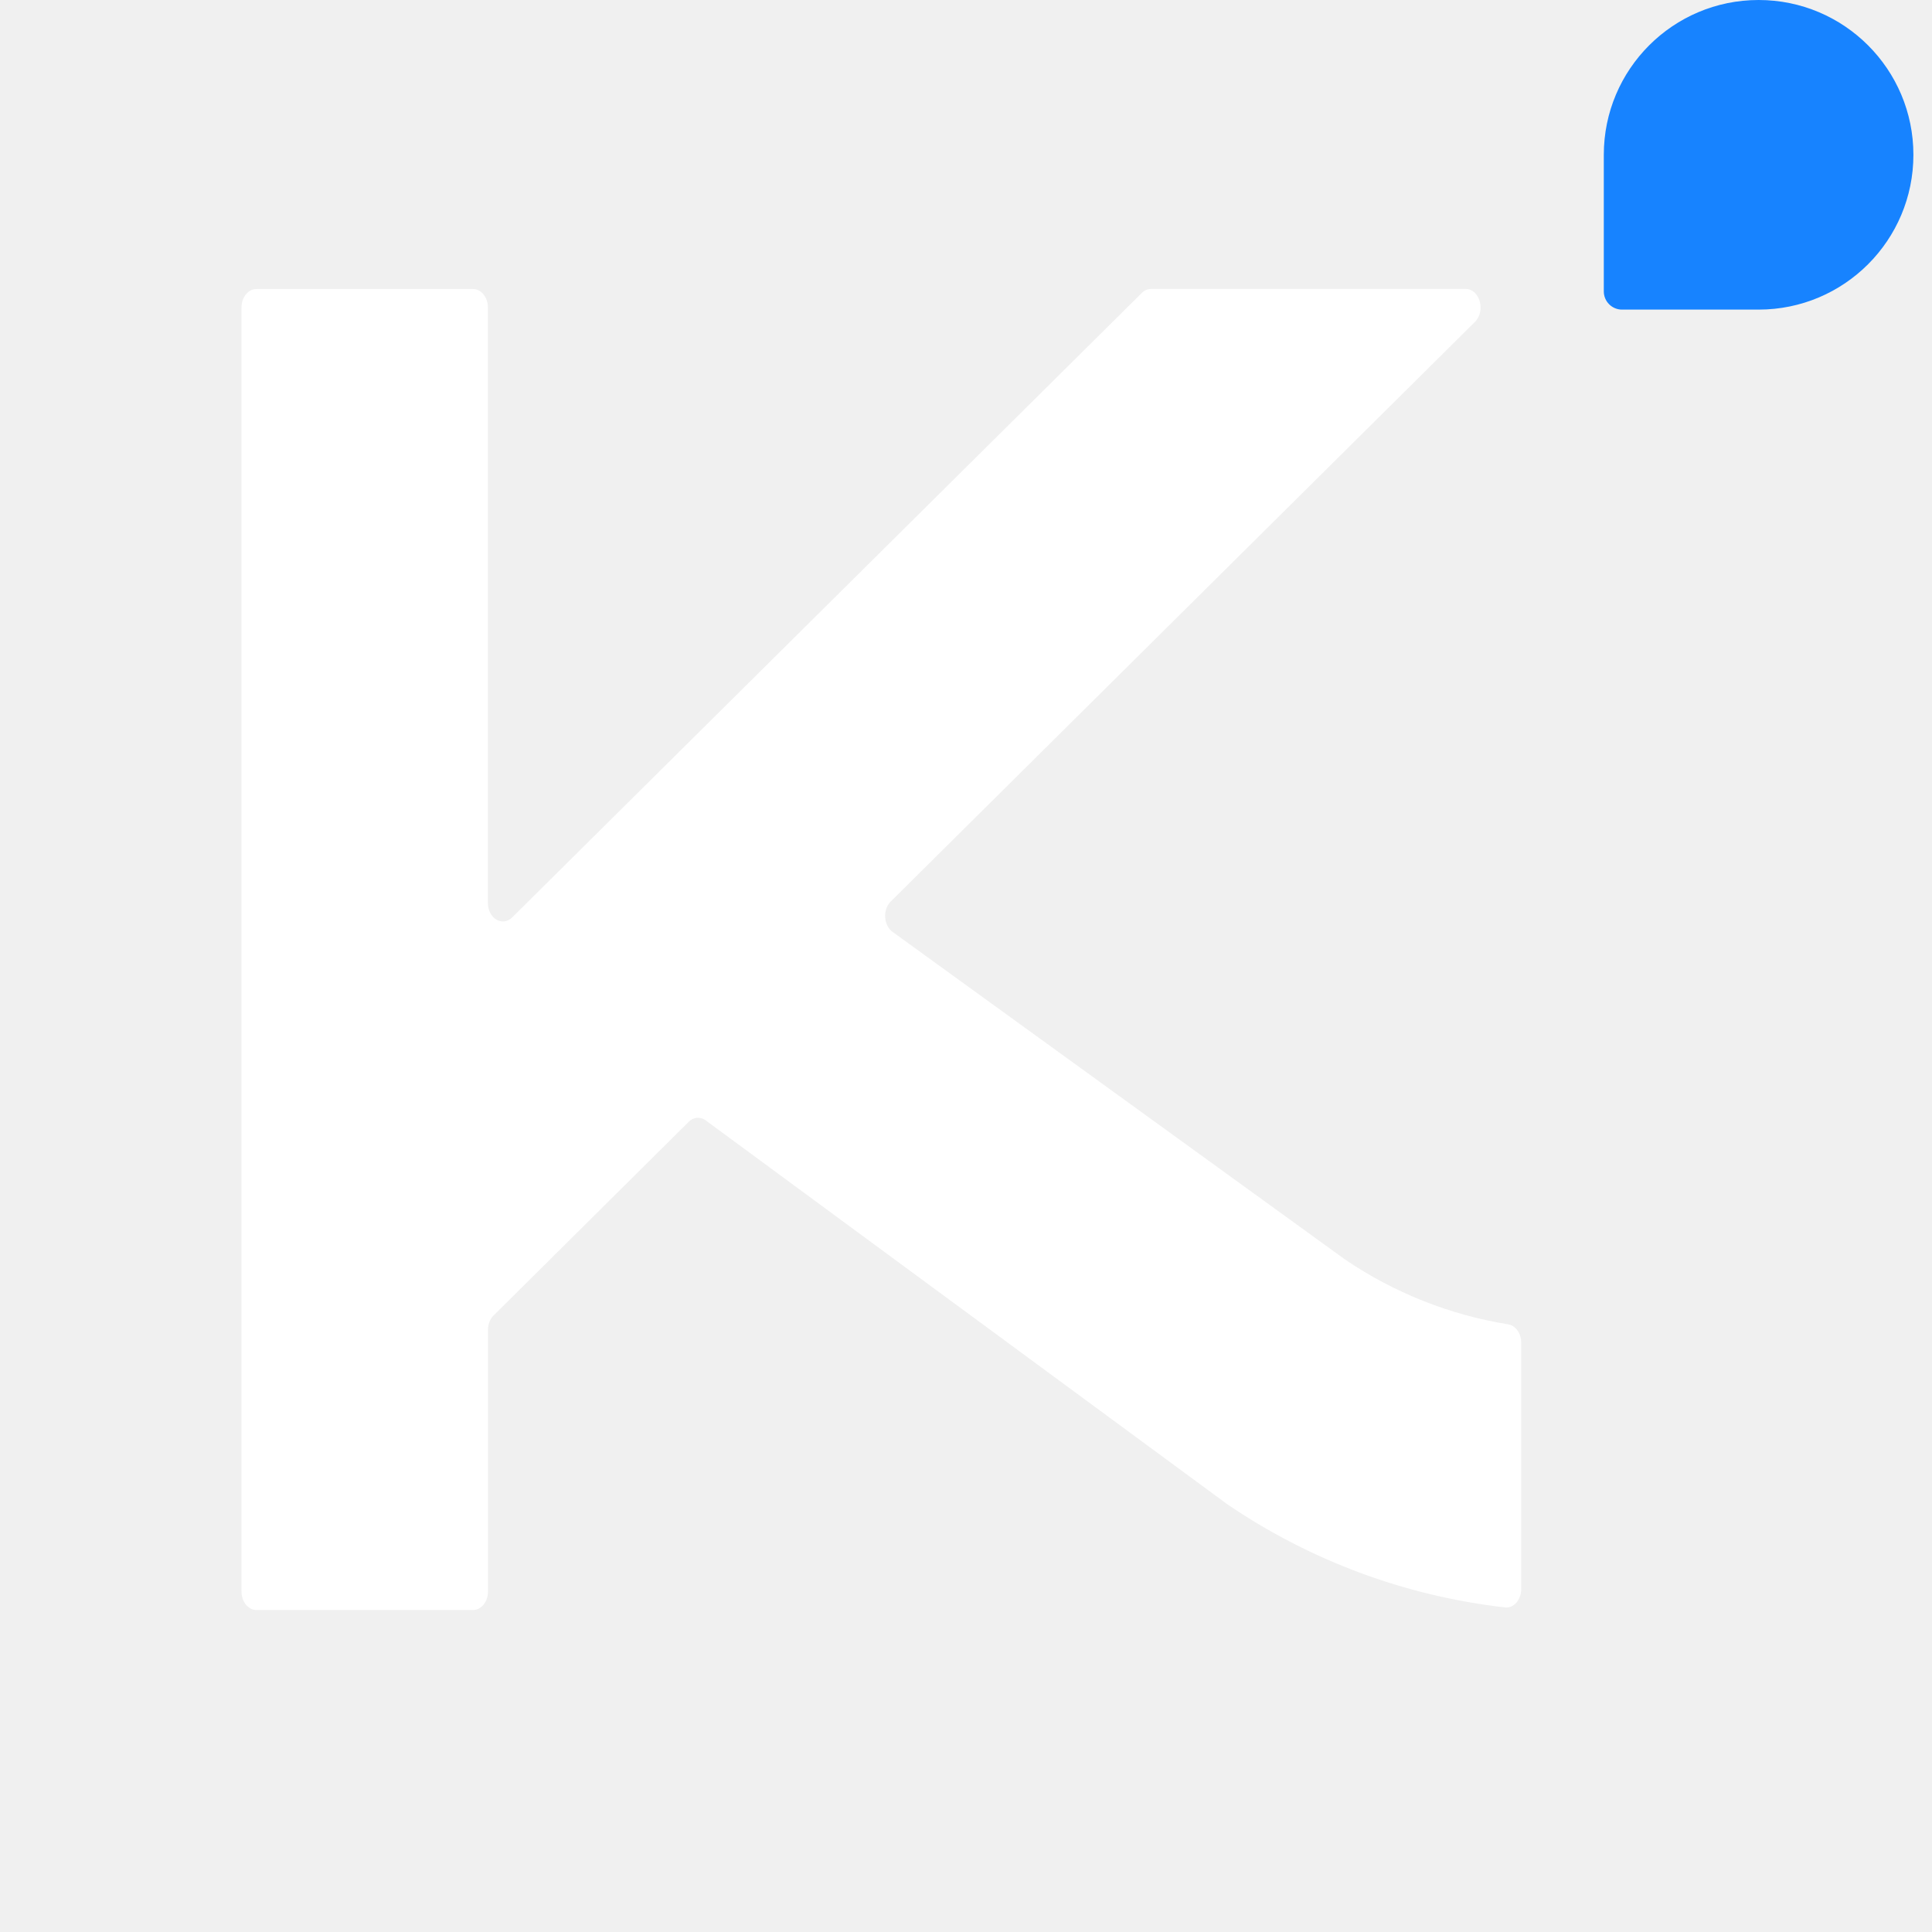
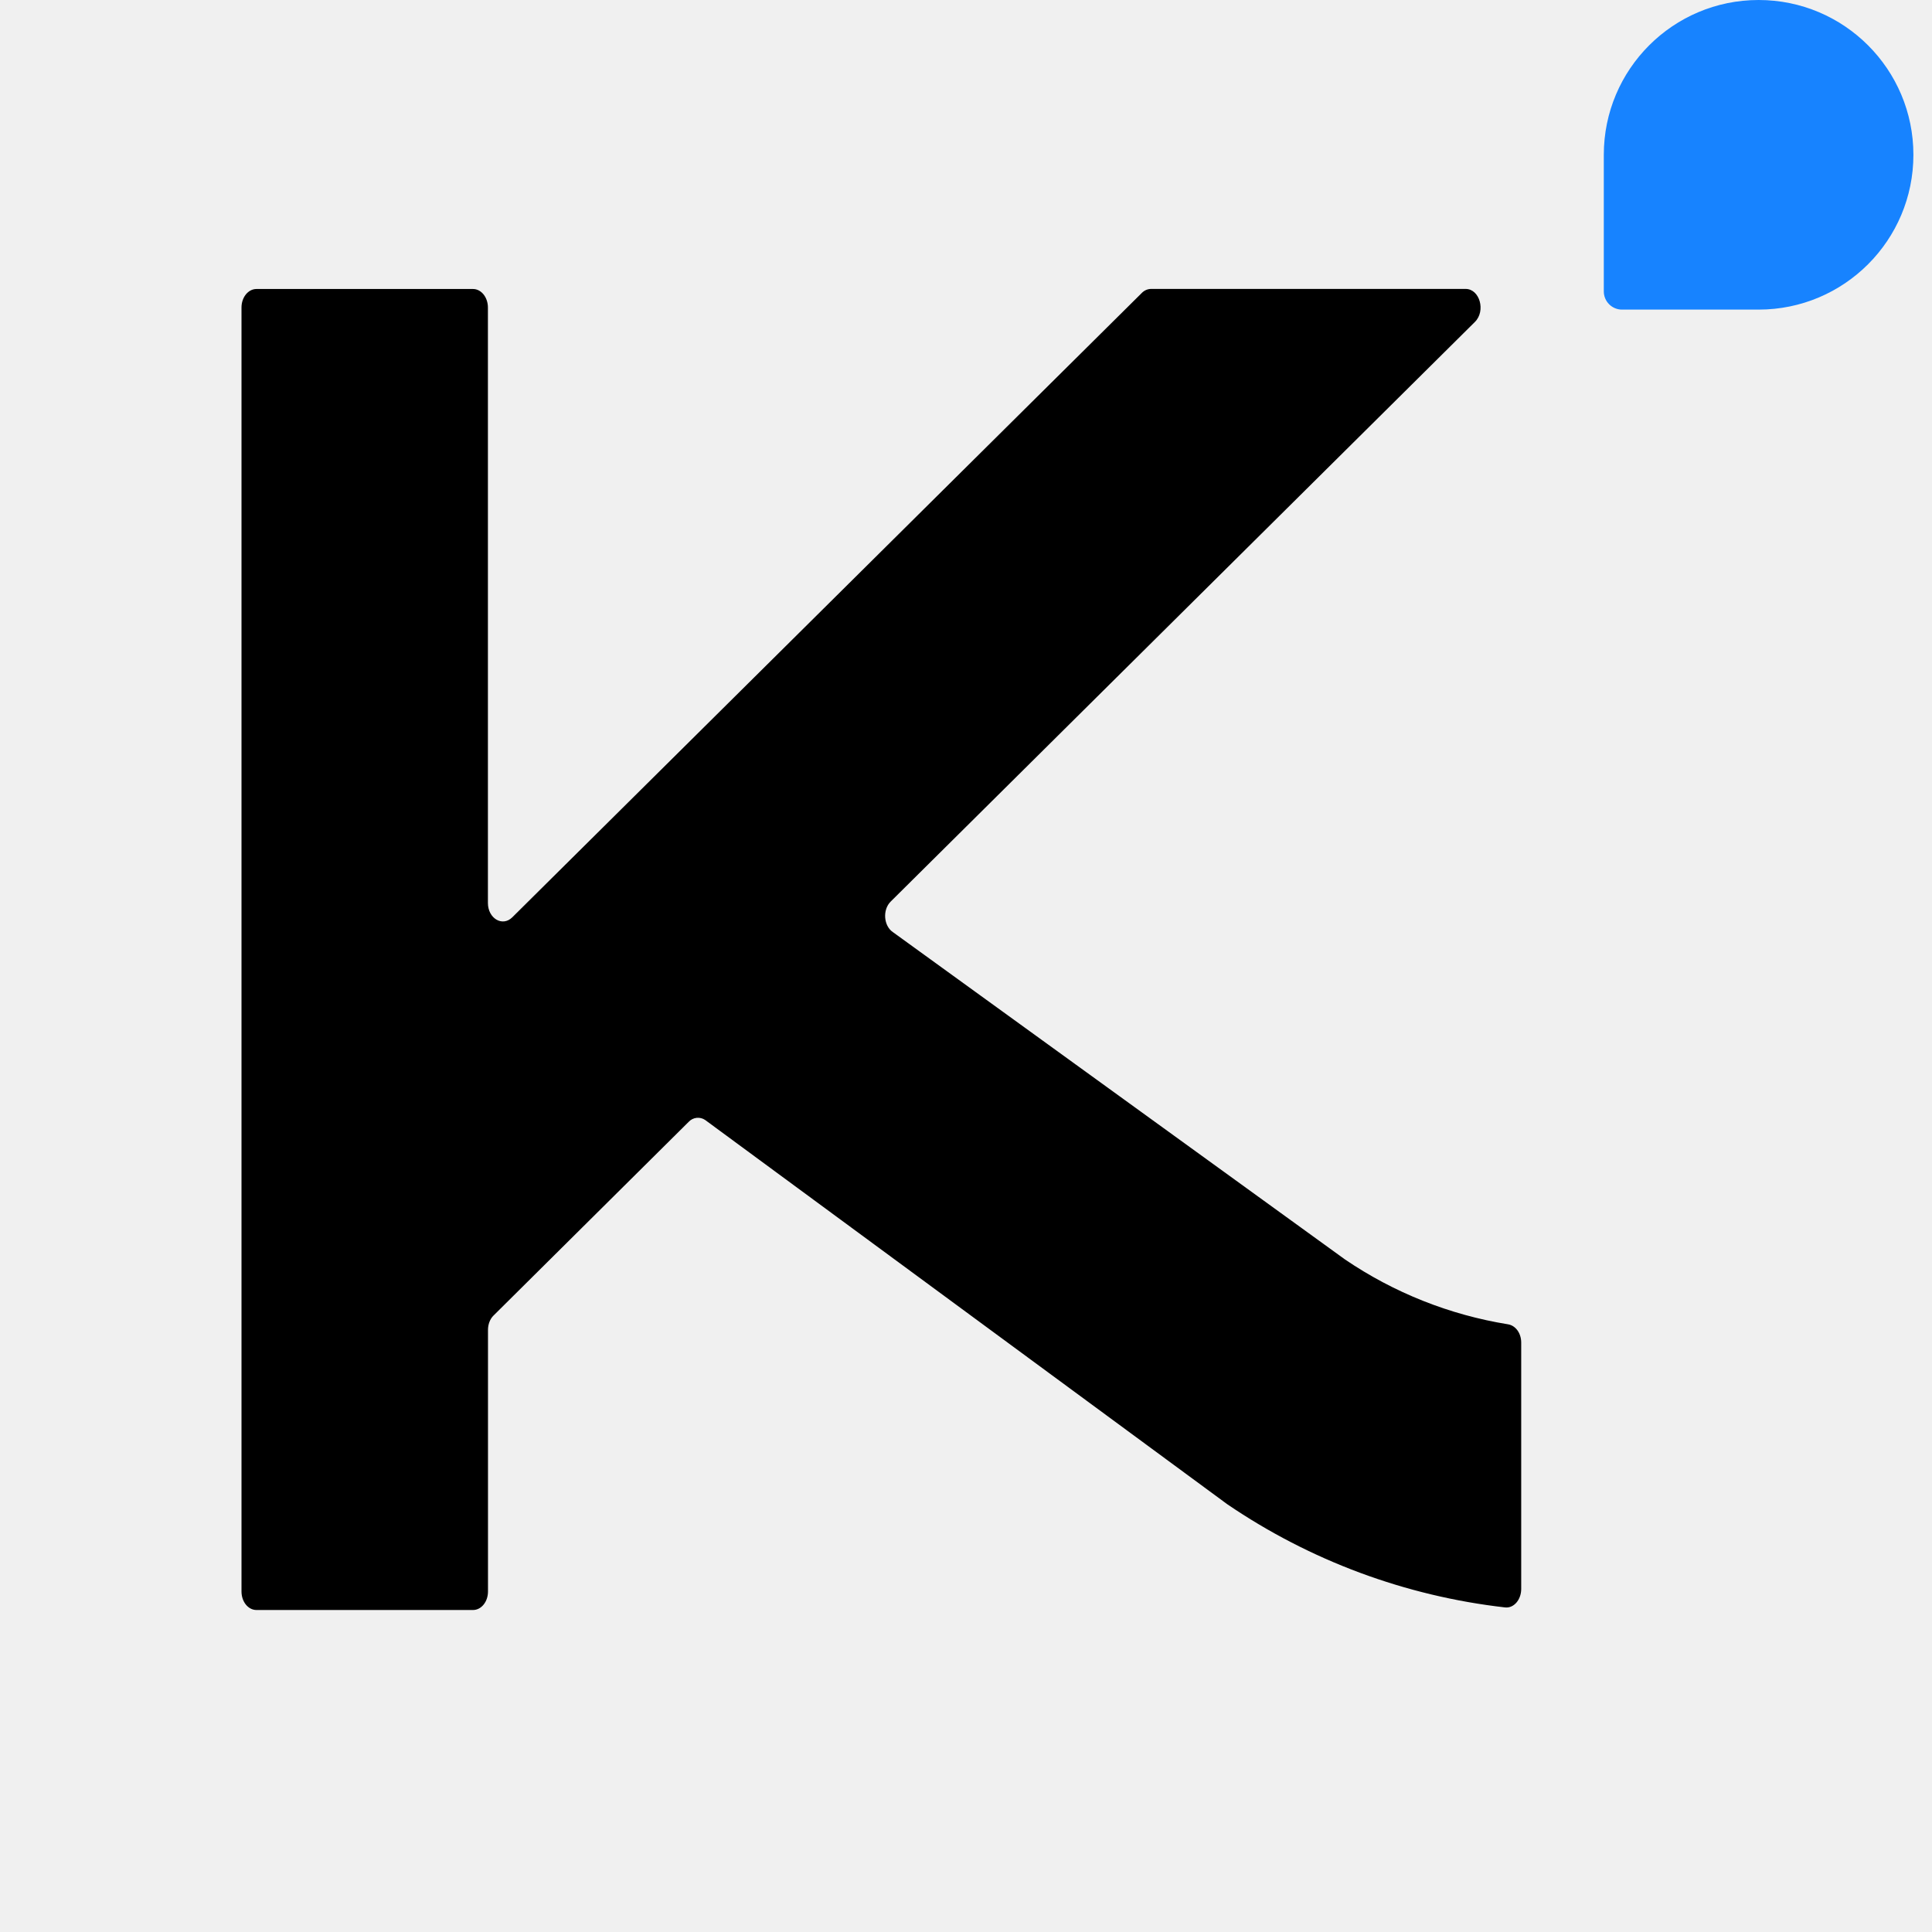
<svg xmlns="http://www.w3.org/2000/svg" height="1em" style="flex:none;line-height:1" viewBox="0 0 24 24" width="1em">
  <path d="M21.846 0a1.923 1.923 0 110 3.846H20.15a.226.226 0 01-.227-.226V1.923C19.923.861 20.784 0 21.846 0z" fill="#1783FF" />
-   <path d="M11.065 11.199l7.257-7.2c.137-.136.06-.41-.116-.41H14.3a.164.164 0 00-.117.051l-7.82 7.756c-.122.12-.302.013-.302-.179V3.82c0-.127-.083-.23-.185-.23H3.186c-.103 0-.186.103-.186.23V19.77c0 .128.083.23.186.23h2.69c.103 0 .186-.102.186-.23v-3.25c0-.069.025-.135.069-.178l2.424-2.406a.158.158 0 01.205-.023l6.484 4.772a7.677 7.677 0 003.453 1.283c.108.012.2-.095.2-.23v-3.06c0-.117-.07-.212-.164-.227a5.028 5.028 0 01-2.027-.807l-5.613-4.064c-.117-.078-.132-.279-.028-.381z" fill="#fff" />
+   <path d="M11.065 11.199l7.257-7.2c.137-.136.06-.41-.116-.41H14.3a.164.164 0 00-.117.051l-7.82 7.756c-.122.12-.302.013-.302-.179V3.82c0-.127-.083-.23-.185-.23H3.186c-.103 0-.186.103-.186.23V19.77c0 .128.083.23.186.23h2.69c.103 0 .186-.102.186-.23v-3.25c0-.069.025-.135.069-.178l2.424-2.406a.158.158 0 01.205-.023l6.484 4.772a7.677 7.677 0 003.453 1.283c.108.012.2-.095.2-.23v-3.06c0-.117-.07-.212-.164-.227a5.028 5.028 0 01-2.027-.807l-5.613-4.064c-.117-.078-.132-.279-.028-.381z" fill="currentColor" />
</svg>
